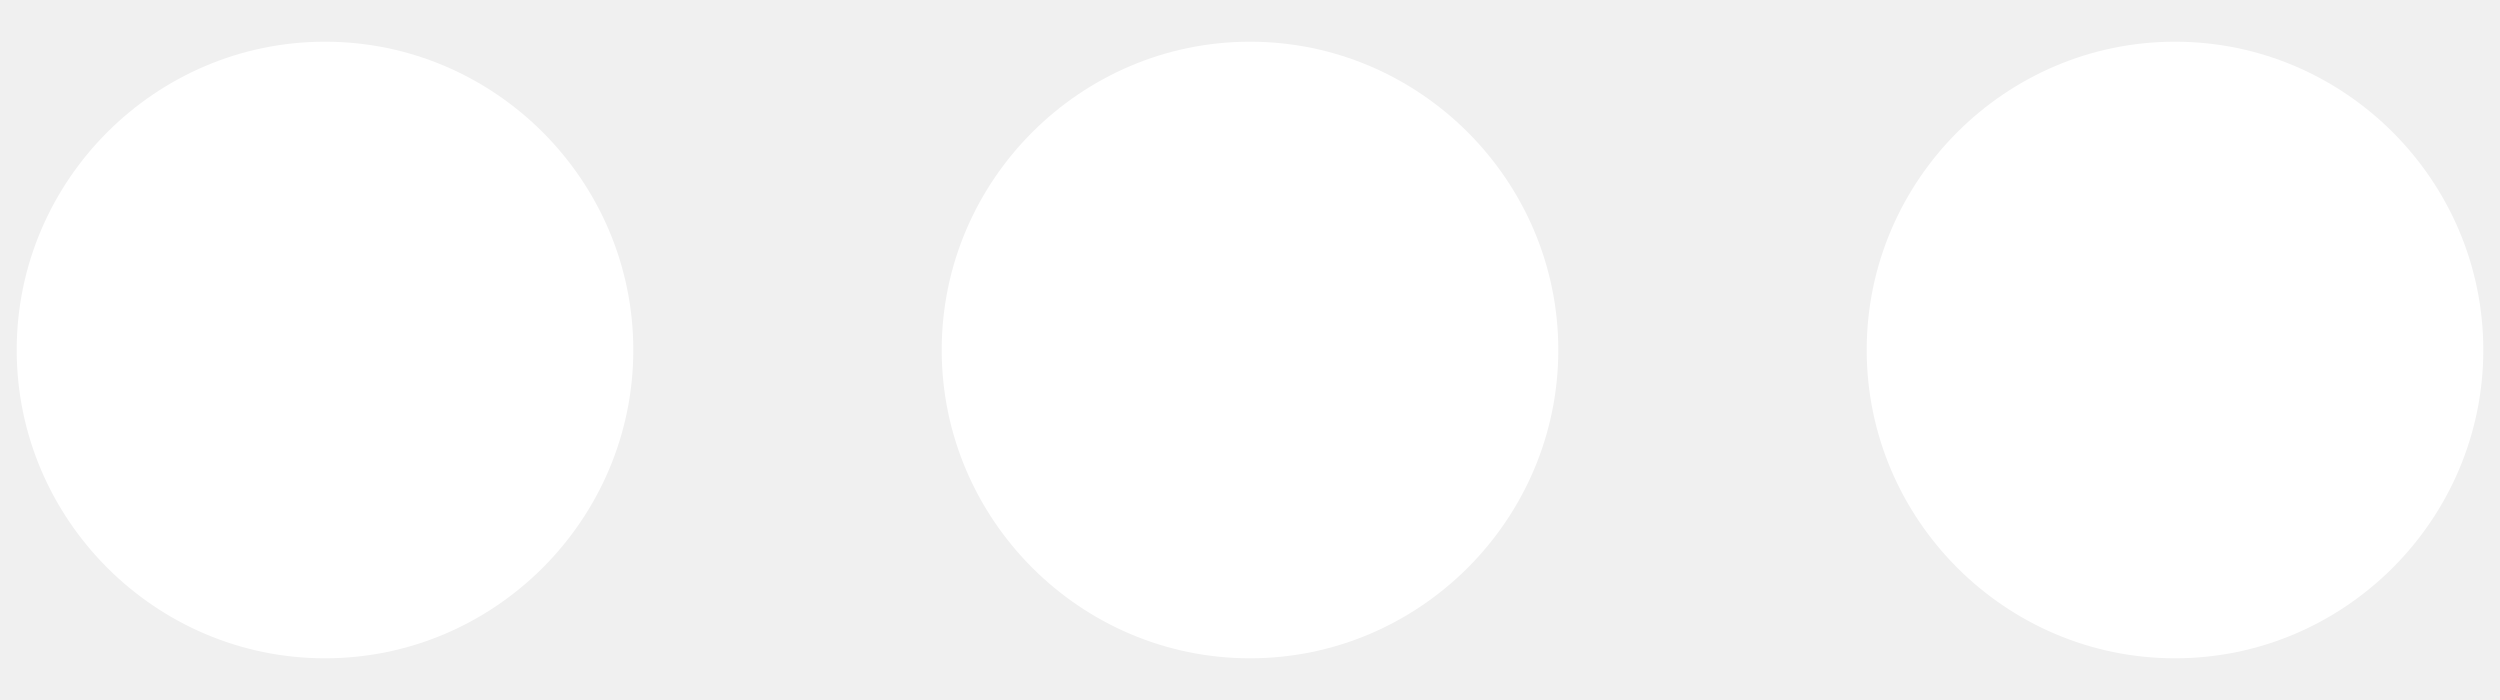
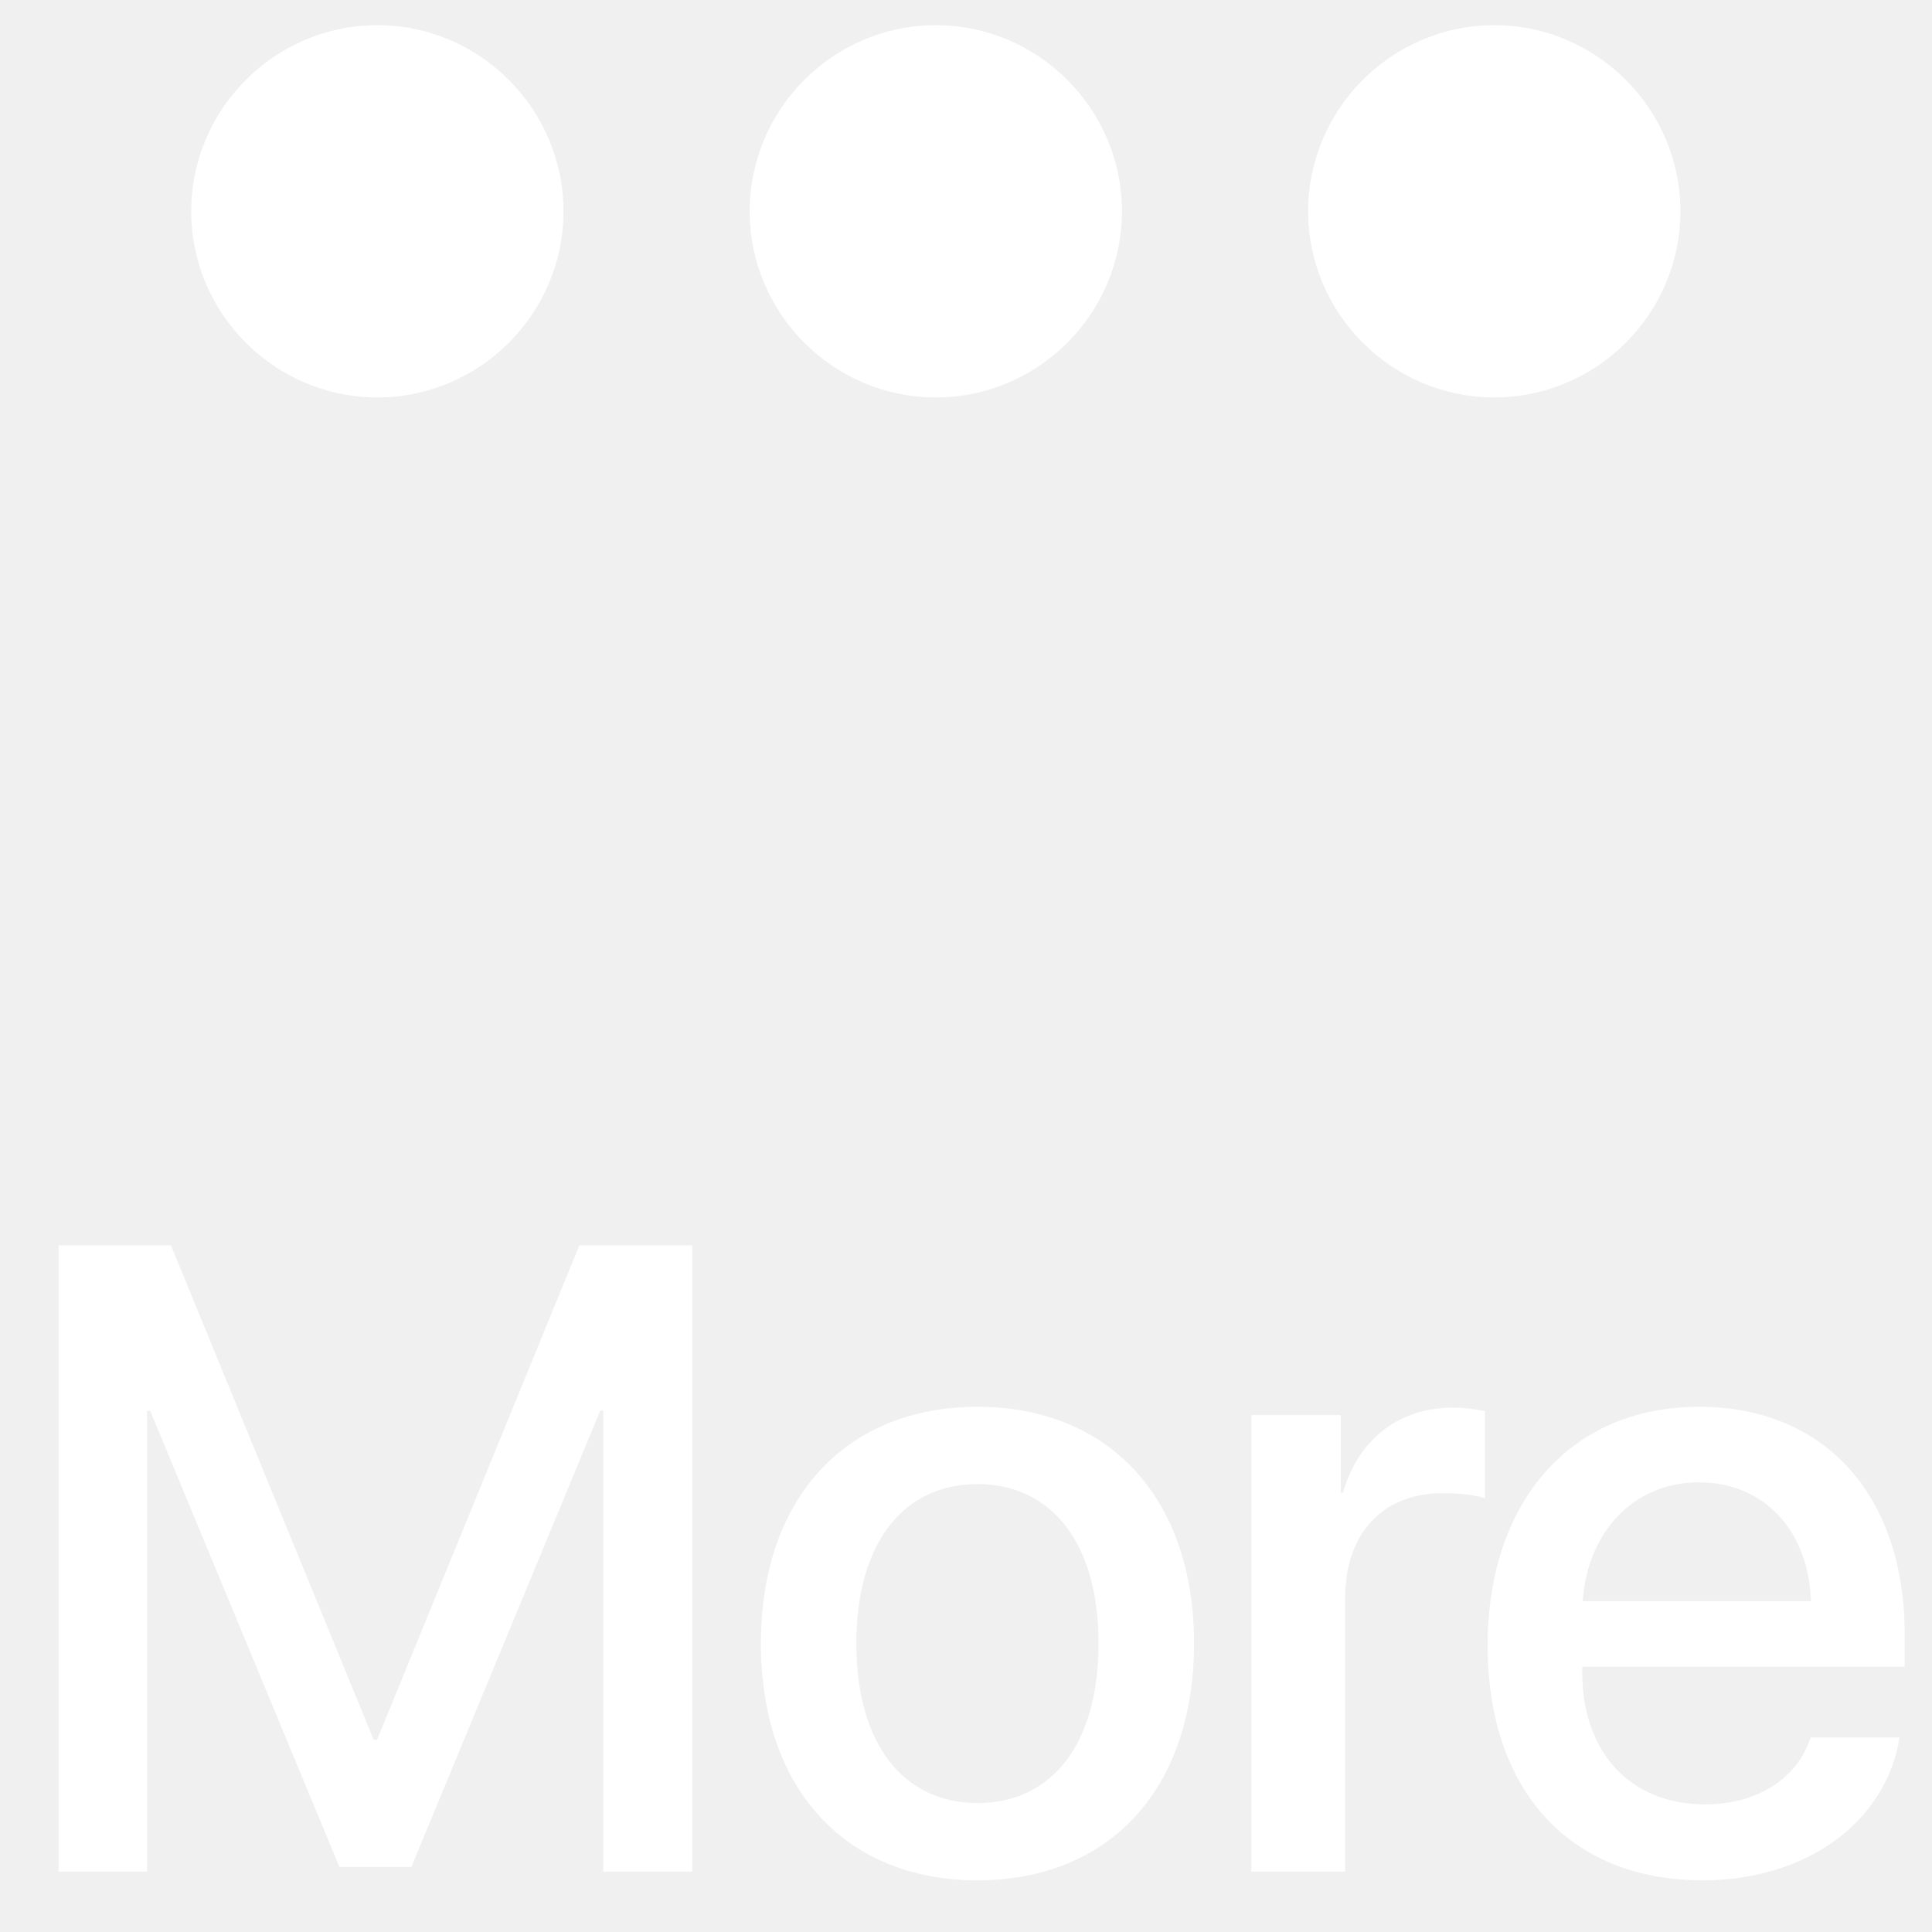
- <svg xmlns="http://www.w3.org/2000/svg" width="25" height="7" viewBox="0 0 25 7" fill="none">
-   <path d="M9.417 3.5C9.417 5.196 10.804 6.583 12.5 6.583C14.196 6.583 15.583 5.196 15.583 3.5C15.583 1.804 14.196 0.417 12.5 0.417C10.804 0.417 9.417 1.804 9.417 3.5ZM0.167 3.5C0.167 5.196 1.554 6.583 3.25 6.583C4.946 6.583 6.333 5.196 6.333 3.5C6.333 1.804 4.946 0.417 3.25 0.417C1.554 0.417 0.167 1.804 0.167 3.5ZM18.667 3.5C18.667 5.196 20.054 6.583 21.75 6.583C23.446 6.583 24.833 5.196 24.833 3.5C24.833 1.804 23.446 0.417 21.75 0.417C20.054 0.417 18.667 1.804 18.667 3.5Z" fill="white" />
+ <svg xmlns="http://www.w3.org/2000/svg" width="32" height="32" viewBox="0 0 32 32" fill="none">
+   <path d="M12.417 3.5C12.417 5.196 13.804 6.583 15.5 6.583C17.196 6.583 18.583 5.196 18.583 3.5C18.583 1.804 17.196 0.417 15.5 0.417C13.804 0.417 12.417 1.804 12.417 3.5ZM3.167 3.5C3.167 5.196 4.554 6.583 6.25 6.583C7.946 6.583 9.333 5.196 9.333 3.5C9.333 1.804 7.946 0.417 6.25 0.417C4.554 0.417 3.167 1.804 3.167 3.5ZM21.667 3.5C21.667 5.196 23.054 6.583 24.75 6.583C26.446 6.583 27.833 5.196 27.833 3.5C27.833 1.804 26.446 0.417 24.75 0.417C23.054 0.417 21.667 1.804 21.667 3.5Z" fill="white" />
+   <path d="M11.465 31V20.627H9.596L6.246 28.815H6.189L2.832 20.627H0.97V31H2.436V23.366H2.487L5.621 30.921H6.814L9.941 23.366H9.992V31H11.465ZM16.19 31.144C18.354 31.144 19.777 29.656 19.777 27.219C19.777 24.789 18.346 23.301 16.19 23.301C14.033 23.301 12.603 24.789 12.603 27.219C12.603 29.656 14.026 31.144 16.19 31.144ZM16.19 29.864C14.975 29.864 14.184 28.901 14.184 27.219C14.184 25.544 14.975 24.581 16.19 24.581C17.405 24.581 18.195 25.544 18.195 27.219C18.195 28.901 17.412 29.864 16.19 29.864ZM20.727 31H22.28V26.471C22.28 25.4 22.898 24.732 23.898 24.732C24.199 24.732 24.473 24.767 24.595 24.818V23.373C24.48 23.351 24.286 23.315 24.063 23.315C23.171 23.315 22.496 23.84 22.244 24.724H22.208V23.438H20.727V31ZM28.14 24.552C29.226 24.552 29.959 25.364 29.995 26.521H26.214C26.293 25.378 27.055 24.552 28.14 24.552ZM29.988 28.779C29.779 29.44 29.125 29.886 28.241 29.886C26.997 29.886 26.207 29.016 26.207 27.7V27.607H31.548V27.075C31.548 24.782 30.239 23.301 28.14 23.301C26.005 23.301 24.64 24.883 24.64 27.255C24.64 29.641 25.984 31.144 28.205 31.144C29.938 31.144 31.246 30.159 31.462 28.779H29.988Z" fill="white" />
</svg>
